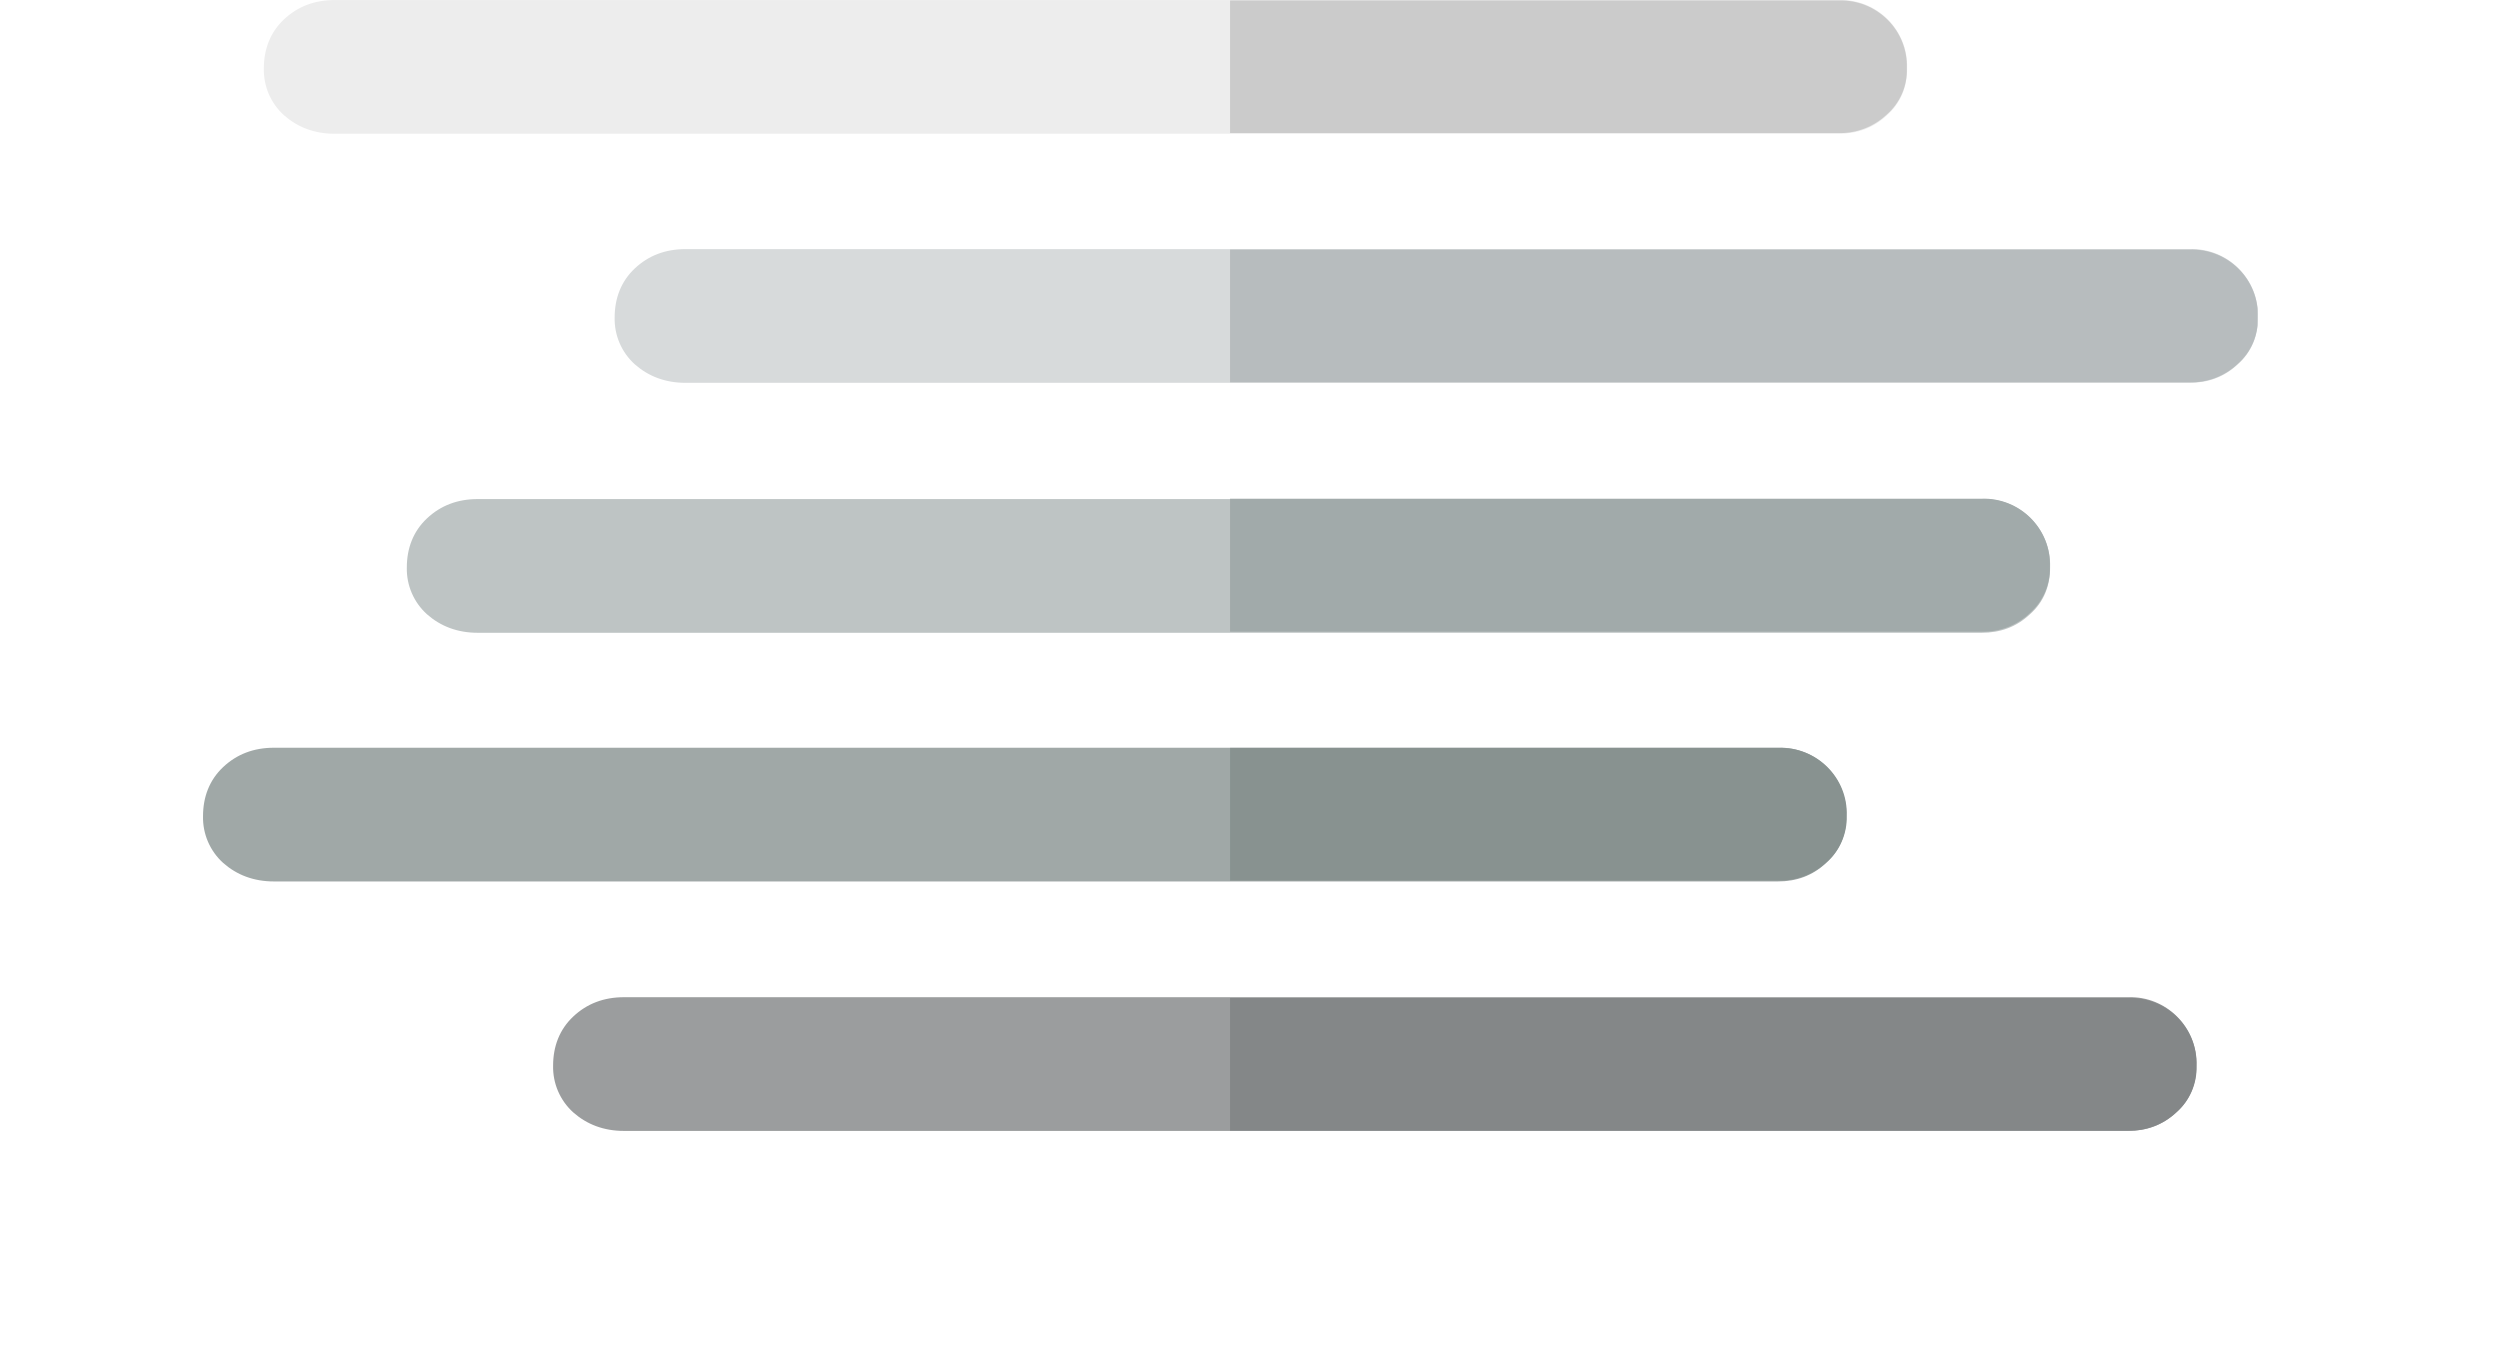
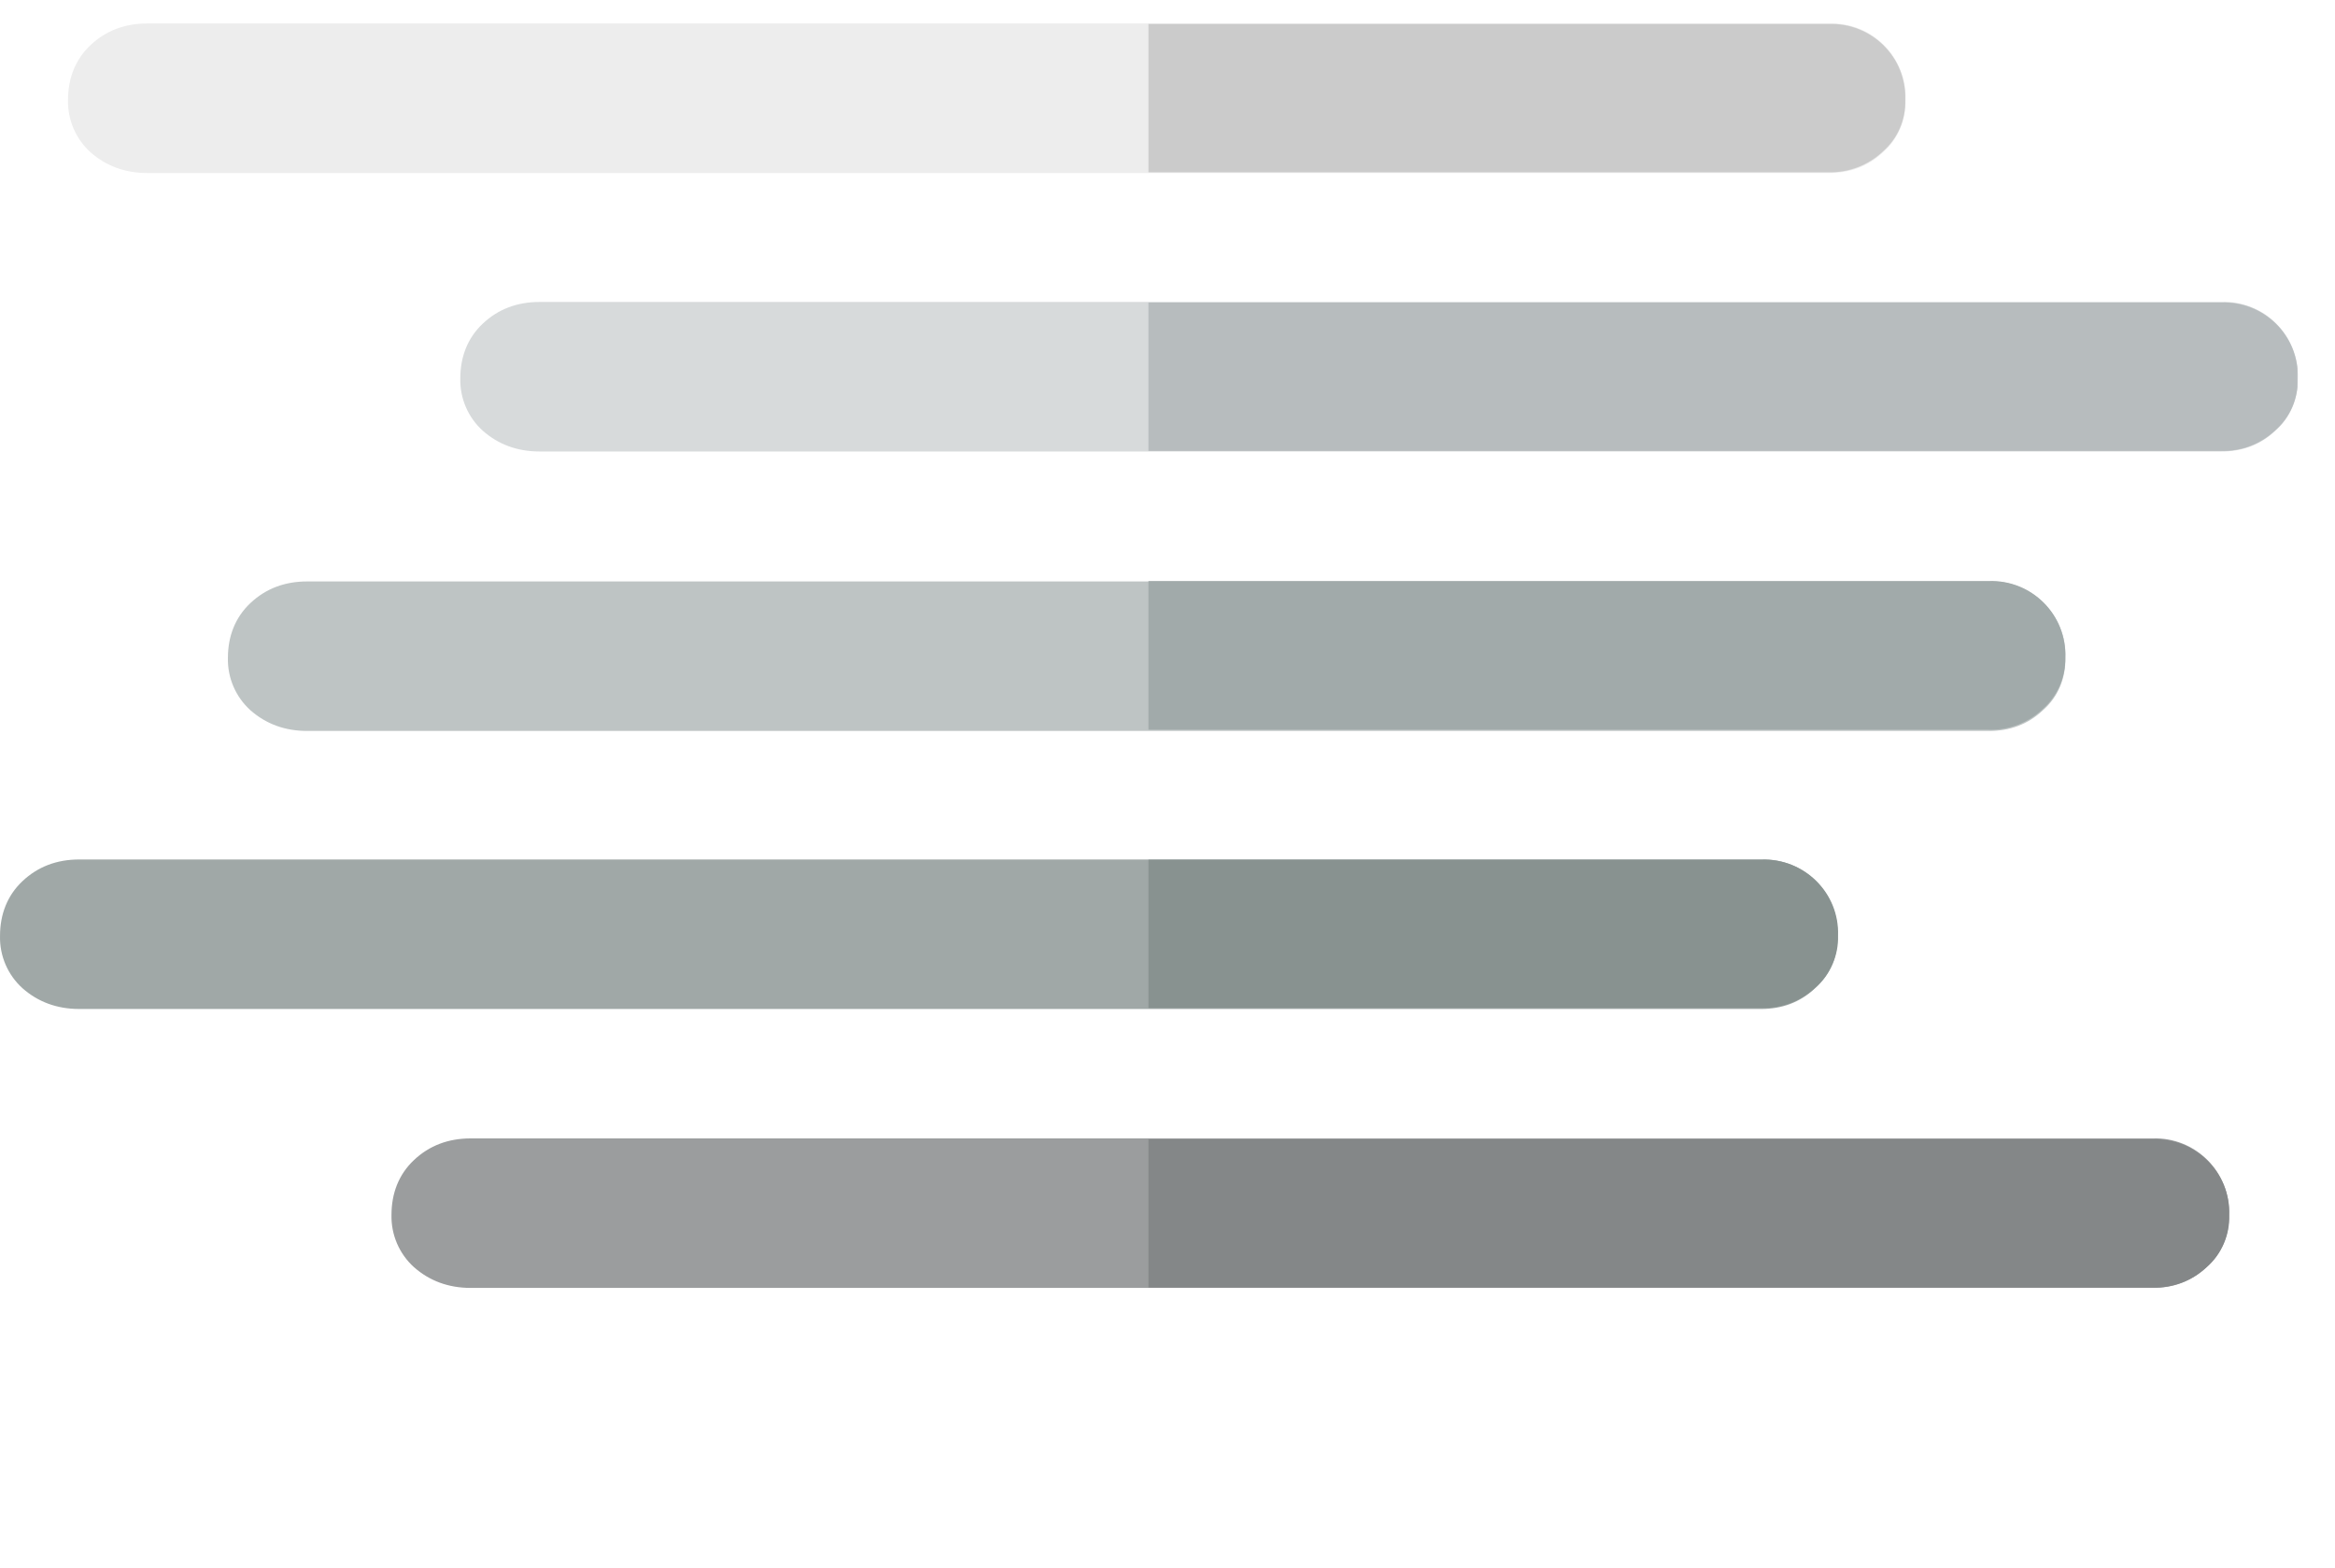
- <svg xmlns="http://www.w3.org/2000/svg" viewBox="0.3 0 214 139.4" width="207.6" height="112.952">
+ <svg xmlns="http://www.w3.org/2000/svg" viewBox="0 0 214 139.4" width="207.6" height="139.4">
  <defs>
    <clipPath id="clip-path" transform="translate(0 -11.67)">
      <rect class="cls-1" x="105.79" width="106" height="123" style="fill: none;" />
    </clipPath>
  </defs>
  <g transform="matrix(8.255349, 0, 0, 8.255349, -21.79252, -89.92937)" style="">
    <path d="M 3.395 11.744 C 3.395 11.504 3.475 11.294 3.645 11.134 C 3.815 10.974 4.025 10.894 4.275 10.894 L 22.945 10.894 C 23.421 10.877 23.812 11.268 23.795 11.744 C 23.795 11.974 23.715 12.174 23.545 12.324 C 23.375 12.484 23.175 12.554 22.945 12.554 L 4.275 12.554 C 4.025 12.554 3.815 12.474 3.645 12.324 C 3.481 12.176 3.39 11.964 3.395 11.744 Z" style="fill-rule: nonzero; paint-order: fill; fill: rgb(237, 237, 237);" />
    <path d="M 7.75 14.836 C 7.75 14.596 7.83 14.386 8 14.226 C 8.17 14.066 8.38 13.986 8.63 13.986 L 27.3 13.986 C 27.776 13.969 28.167 14.36 28.15 14.836 C 28.15 15.066 28.07 15.266 27.9 15.416 C 27.73 15.576 27.53 15.646 27.3 15.646 L 8.63 15.646 C 8.38 15.646 8.17 15.566 8 15.416 C 7.836 15.268 7.745 15.056 7.75 14.836 Z" style="fill-rule: nonzero; paint-order: fill; fill: rgb(215, 218, 219);" />
    <path d="M 5.17 17.939 C 5.17 17.699 5.25 17.489 5.42 17.329 C 5.59 17.169 5.8 17.089 6.05 17.089 L 24.72 17.089 C 25.196 17.072 25.587 17.463 25.57 17.939 C 25.57 18.169 25.49 18.369 25.32 18.519 C 25.15 18.679 24.95 18.749 24.72 18.749 L 6.05 18.749 C 5.8 18.749 5.59 18.669 5.42 18.519 C 5.256 18.371 5.165 18.159 5.17 17.939 Z" style="fill-rule: nonzero; paint-order: fill; fill: rgb(190, 196, 196);" />
    <path d="M 6.986 24.123 C 6.986 23.883 7.066 23.673 7.236 23.513 C 7.406 23.353 7.616 23.273 7.866 23.273 L 26.536 23.273 C 27.012 23.256 27.403 23.647 27.386 24.123 C 27.386 24.353 27.306 24.553 27.136 24.703 C 26.966 24.863 26.766 24.933 26.536 24.933 L 7.866 24.933 C 7.616 24.933 7.406 24.853 7.236 24.703 C 7.072 24.555 6.981 24.343 6.986 24.123 Z" style="fill-rule: nonzero; paint-order: fill; fill: rgb(155, 157, 158);" />
    <path d="M 2.64 21.026 C 2.64 20.786 2.72 20.576 2.89 20.416 C 3.06 20.256 3.27 20.176 3.52 20.176 L 22.19 20.176 C 22.666 20.159 23.057 20.55 23.04 21.026 C 23.04 21.256 22.96 21.456 22.79 21.606 C 22.62 21.766 22.42 21.836 22.19 21.836 L 3.52 21.836 C 3.27 21.836 3.06 21.756 2.89 21.606 C 2.726 21.458 2.635 21.246 2.64 21.026 Z" style="fill-rule: nonzero; paint-order: fill; fill: rgb(160, 168, 167);" />
  </g>
  <g class="cls-2" style="clip-path: url(#clip-path);" transform="matrix(0.993397, 0, 0, 0.963576, 0.163882, 9.296662)">
    <path class="cls-3" d="M 6.079 -2.382 C 6.022 -4.33 6.779 -6.209 8.159 -7.553 C 9.573 -8.916 11.457 -9.651 13.399 -9.597 L 168.549 -9.597 C 172.503 -9.736 175.745 -6.423 175.609 -2.382 C 175.674 -0.504 174.91 1.304 173.529 2.545 C 172.183 3.85 170.385 4.556 168.529 4.507 L 13.399 4.507 C 11.473 4.551 9.602 3.85 8.159 2.545 C 6.8 1.288 6.041 -0.509 6.079 -2.382 Z" style="fill: rgb(203, 203, 203);" />
    <path class="cls-4" d="M 42.279 24.131 C 42.222 22.178 42.978 20.293 44.359 18.945 C 45.773 17.582 47.657 16.846 49.599 16.899 L 204.749 16.899 C 208.713 16.748 211.967 20.074 211.819 24.131 C 211.879 26.008 211.116 27.817 209.739 29.062 C 208.395 30.37 206.594 31.073 204.739 31.015 L 49.599 31.015 C 47.674 31.059 45.803 30.363 44.359 29.062 C 42.999 27.803 42.241 26.004 42.279 24.131 Z" style="fill: rgb(183, 188, 190);" />
    <path class="cls-5" d="M 20.879 50.66 C 20.819 48.698 21.576 46.802 22.958 45.45 C 24.372 44.08 26.255 43.341 28.197 43.394 L 183.314 43.394 C 187.27 43.254 190.512 46.592 190.371 50.66 C 190.419 52.532 189.658 54.331 188.292 55.572 C 186.948 56.887 185.148 57.593 183.294 57.535 L 28.216 57.535 C 26.293 57.576 24.424 56.877 22.978 55.572 C 21.624 54.321 20.859 52.531 20.879 50.66 Z" style="fill: rgb(161, 170, 170);" />
    <path class="cls-6" d="M 35.979 103.721 C 35.917 101.768 36.67 99.881 38.049 98.534 C 39.464 97.171 41.347 96.436 43.289 96.488 L 198.439 96.488 C 202.397 96.349 205.641 99.672 205.499 103.721 C 205.558 105.596 204.8 107.402 203.429 108.652 C 202.081 109.954 200.283 110.657 198.429 110.605 L 43.289 110.605 C 41.365 110.645 39.496 109.948 38.049 108.652 C 36.69 107.393 35.934 105.593 35.979 103.721 Z" style="fill: rgb(132, 135, 136);" />
    <path class="cls-7" d="M -0.121 77.134 C -0.184 75.18 0.573 73.289 1.959 71.943 C 3.37 70.58 5.25 69.844 7.189 69.897 L 162.339 69.897 C 166.3 69.747 169.552 73.068 169.409 77.124 C 169.465 79.001 168.703 80.811 167.329 82.059 C 165.982 83.362 164.183 84.064 162.329 84.013 L 7.189 84.013 C 5.268 84.057 3.4 83.36 1.959 82.059 C 0.598 80.805 -0.161 79.005 -0.121 77.134 Z" style="fill: rgb(136, 146, 144);" />
  </g>
</svg>
